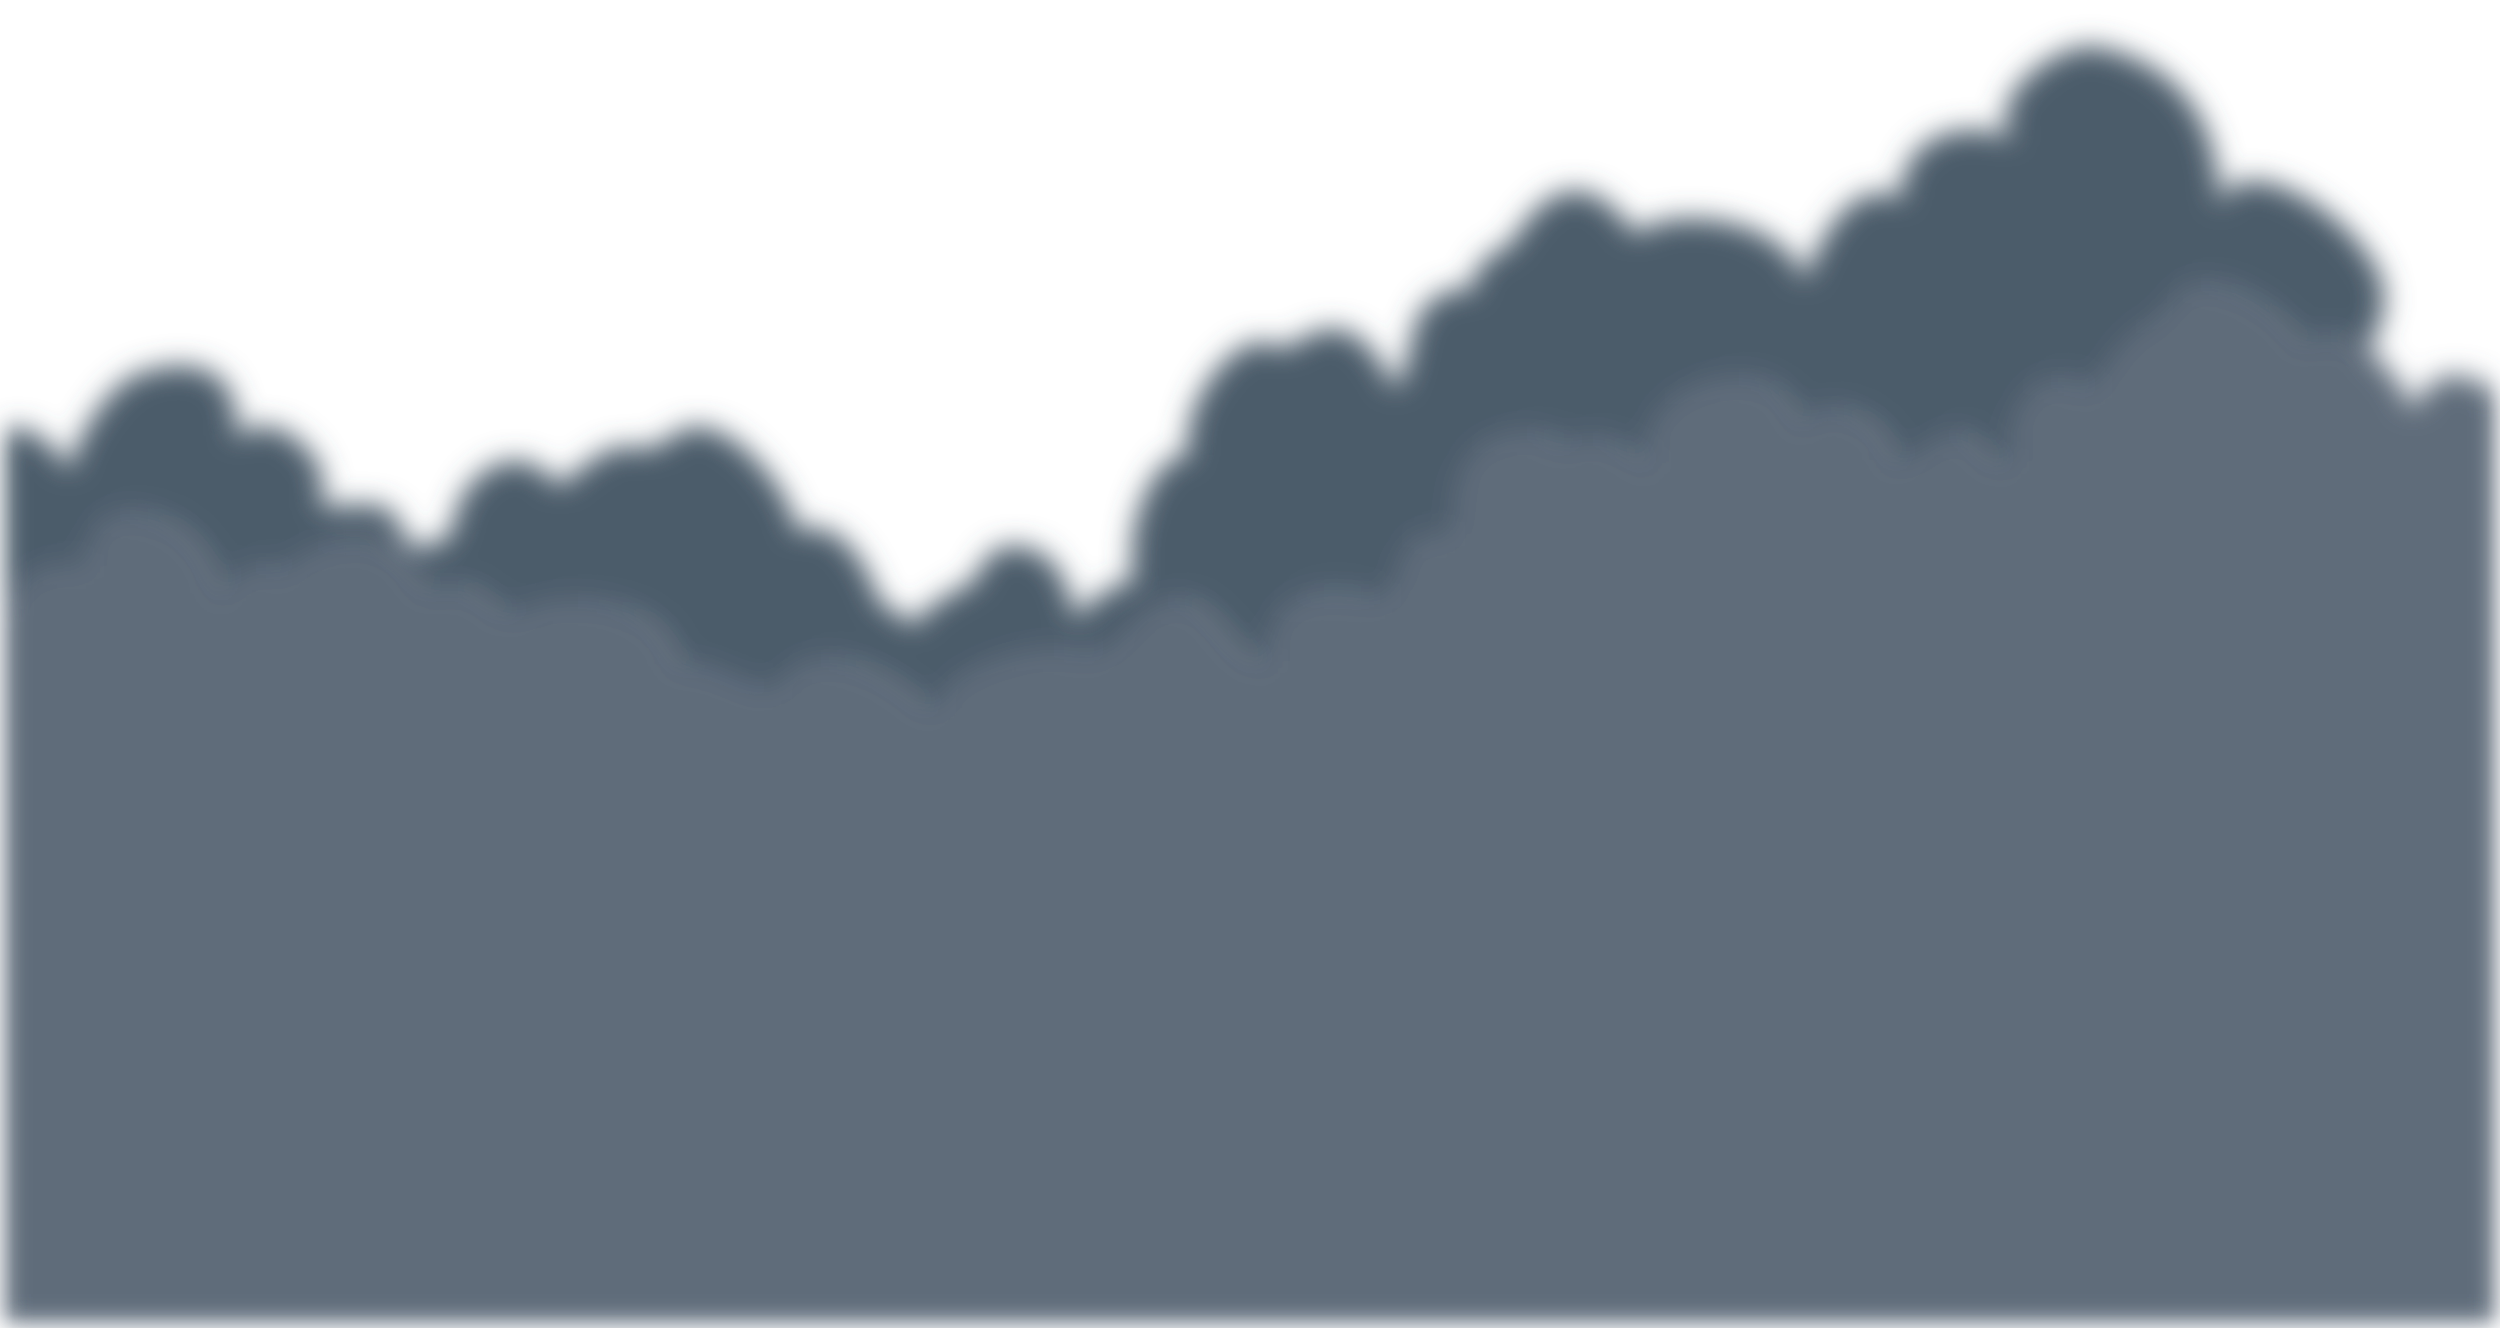
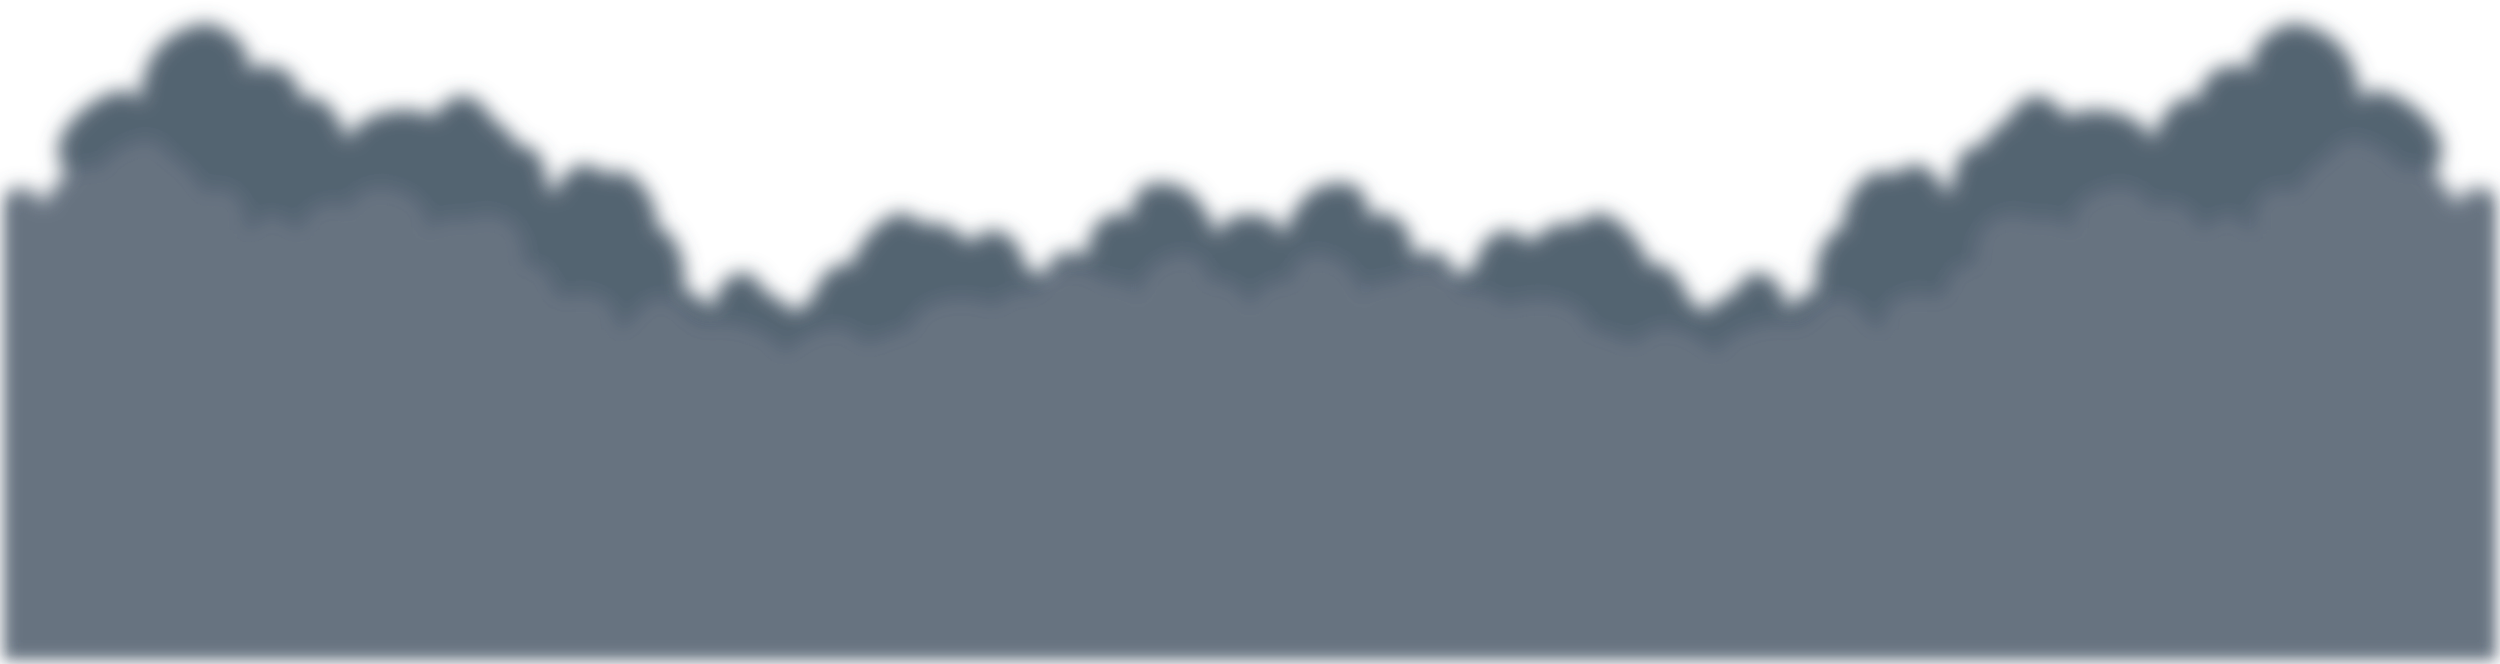
- <svg xmlns="http://www.w3.org/2000/svg" id="clouds" viewBox="0 0 533 283">
+ <svg xmlns="http://www.w3.org/2000/svg" id="clouds" viewBox="0 0 1066 283">
  <defs>
    <style>
-         .cls-1{filter: url(#AI_GaussianBlur_3);}
-       </style>
-     <filter id="AI_GaussianBlur_3" name="AI_GaussianBlur_3">
-       <feGaussianBlur stdDeviation="3" />
+       .cls-1 { fill: #4b5b6b; }
+       .cls-2 { fill: #5e6c7a; }
+       .cls-3{ opacity: 0.95; filter: url(#AI_GaussianBlur_1); }
+     </style>
+     <filter id="AI_GaussianBlur_1" name="AI_GaussianBlur_1">
+       <feGaussianBlur stdDeviation="4.00" />
    </filter>
  </defs>
-   <g class="cls-1">
-     <path fill="#4B5B6B" d="M18.3,121c0.2-15,12.3-13.4,19.8-9.1c4,2.3,8.9,8.4,9.2,15 c2.1-3.5,6.4-9.1,14-5.3c1.4-3.9,12.3-8.2,18.4-6.4c10.2,2.9,9.7,11.7,13.2,10.4c12.7-4.7,10.7,8.4,20.3,3.8 c6.3-3,29.6-3.3,31.7,12.5c7-2.1,13.5,6.3,21.2,4.3c6.3-10.5,21.2-6.2,32.3,4.7c0.7-0.2,1.5-0.4,2.2-0.6 c0.2-7.8,21.7-13.7,28.6-11.8c11.1,3.2,12-11.6,22.9-11c8.2,0.4,10.8,12.8,18.4,13.6c-1-16.7,14-16.2,21-14.3 c10.7,2.8,2.6-15.1,16.6-12.9c3.9,0.6-0.7-15.2,9.3-19.9c7.5-3.5,14.2-2.5,16.3,1.2c7.1-5.4,15.1,0.9,18,4 c-1-6.8,0.8-10.4,4.4-13.6c6.8-5.9,25-10.1,28.3,5.2c4.4-9.7,21.7,0.4,19,6.9c4.3,3.4,14-13,19.8-1.7c2.3,1.7,4.9,4,6.1,1.1 c-2.6-8.7,5.3-22,16.7-14.1c11.8-19.1,10.1-9,18.7-20.8c6.9-7.2,25.3,5.6,26.6,11.4c4.5-3.7,9.6-2.3,13.9,1.1 c0.8-3.4,5.7-9.8,1.4-17.6c-8-14.6-31.8-26.3-33.5-12.2c0.1-6.2,0.3-29.4-25.8-34.9c-8.2-1.7-25.3,11.2-18.1,19.6 c-12.1-5.3-24.9,0.8-23.8,13.1c-0.3-0.6-11.3-8.5-20.7,17.1c-3.6-13.7-29.4-16.3-36-9.9c-15.5-21.9-25.9,2.1-27.2,2.6 c-4.2,1.5-8,4.7-7.7,10c-3.1-2.9-9.4,1.3-11.1,4.4c-2.6,4.8-1.7,10.9-5.3,15.9c-9.7-20.6-18.7-10.5-24.3-8.3 c-7.9-7.5-22.9,12.5-19.5,23c-5.1-3.1-14.6,11.9-11.9,26.3c-5.7,0.5-10.4,6.1-12.8,7.7c-0.7-6.1-3.3-13.7-11-15 c-6.3-1-8.8,3.5-10.1,7.3c-0.1,0.2-11.1,5-13,9.6c-2.7-2.6-5.1-4-7.1-4.7c-3-9.3-9.3-18.9-18.1-15.5c0.6-6.7-14.8-26.7-24.7-21.3 c-13.2,9.7-6.6-4.8-25.7,11.7c-9.5-12.4-22.6-0.8-22.7,9.4c-2.3,2.8-5.5,4.4-10.1,2.5c-2.4-14.1-15-4.2-18.5-9.2 c5.1-6-9.5-21.6-17.6-12.8C52,76,37.7,76.2,28.4,80.2c-5,2.2-12.3,12.6-13.5,20.2c-2-4.3-9.8-12.2-14.7-7.9v39.2 C3,123.6,10.4,117.9,18.3,121z" />
-     <path fill="#5E6C7A" d="M514.3,87.5c-2.7-8.1-14.1-21.1-23.2-13.8c-1.3-5.9-19.7-18.6-26.6-11.4 c-8.5,11.8-6.9,1.6-18.7,20.8c-11.4-7.9-19.3,5.4-16.7,14.1c-1.2,3-3.8,0.6-6.1-1.1c-5.8-11.3-15.5,5.1-19.8,1.7 c2.7-6.5-14.6-16.6-19-6.9c-3.2-15.3-21.4-11.2-28.3-5.2c-3.7,3.2-5.4,6.8-4.4,13.6c-2.9-3.1-10.9-9.5-18-4 c-2.2-3.7-8.8-4.8-16.3-1.2c-10,4.7-5.4,20.5-9.3,19.9c-14-2.2-5.9,15.7-16.6,12.9c-7-1.8-22-2.3-21,14.3 c-7.7-0.8-10.2-13.2-18.4-13.6c-10.9-0.6-11.8,14.3-22.9,11c-6.8-2-28.3,3.9-28.6,11.8c-0.7,0.2-1.4,0.3-2.2,0.6 c-11.1-10.9-26.1-15.2-32.3-4.7c-7.7,1.9-14.1-6.5-21.2-4.3c-2.1-15.8-25.5-15.6-31.7-12.5c-9.6,4.6-7.5-8.4-20.3-3.8 c-3.5,1.3-3-7.5-13.2-10.4c-6-1.7-17,2.5-18.4,6.4c-7.6-3.8-11.9,1.8-14,5.3c-0.3-6.6-5.2-12.7-9.2-15c-7.5-4.3-19.5-5.9-19.8,9.1 C10.4,117.9,3,123.6,0,131.6V283h533V83.9C528.5,82,521,74.4,514.3,87.5z" />
+   <g class="cls-3">
+     <path class="cls-1" d="M1039.47 57.18c-7.97-14.593-31.85-26.286-33.47-12.17.07-6.24.288-29.445-25.84-34.856-8.247-1.71-25.346 11.235-18.116 19.637-12.08-5.304-24.942.84-23.8 13.095-.254-.59-11.324-8.508-20.663 17.124-3.613-13.686-29.443-16.263-36.046-9.933-15.53-21.912-25.893 2.1-27.22 2.575-4.195 1.506-7.982 4.684-7.67 9.952-3.085-2.864-9.45 1.31-11.142 4.44-2.567 4.75-1.746 10.867-5.344 15.883C820.468 62.3 811.49 72.42 805.9 74.6c-7.878-7.51-22.878 12.522-19.49 22.955-5.072-3.1-14.594 11.906-11.91 26.345-5.7.47-10.438 6.123-12.772 7.656-.673-6.1-3.254-13.748-10.98-15.026-6.26-1.035-8.8 3.545-10.1 7.257-.065.187-11.136 4.97-13.033 9.568a19.31 19.31 0 0 0-7.1-4.723c-2.982-9.287-9.342-18.912-18.093-15.474.6-6.735-14.844-26.672-24.682-21.33-13.165 9.745-6.606-4.783-25.747 11.71-9.54-12.376-22.573-.774-22.73 9.4-2.3 2.782-5.487 4.4-10.063 2.514-2.385-14.125-15.02-4.158-18.468-9.227 5.11-6.024-9.526-21.637-17.565-12.778 1.722-17.54-12.567-17.3-21.91-13.28-5.023 2.162-12.305 12.6-13.533 20.23-2.05-4.33-9.778-12.235-14.72-7.924-4.94-4.31-12.668 3.6-14.718 7.923-1.228-7.635-8.51-18.067-13.534-20.23-9.342-4.02-23.63-4.26-21.91 13.28-8.04-8.857-22.674 6.755-17.564 12.78-3.45 5.068-16.083-4.9-18.468 9.226-4.577 1.888-7.764.268-10.063-2.513-.156-10.18-13.19-21.78-22.73-9.4-19.14-16.495-12.582-1.967-25.747-11.713-9.84-5.34-25.285 14.6-24.682 21.33-8.75-3.437-15.112 6.188-18.093 15.475a19.312 19.312 0 0 0-7.1 4.723c-1.9-4.6-12.968-9.38-13.032-9.568-1.3-3.712-3.84-8.29-10.1-7.257-7.727 1.278-10.308 8.926-10.98 15.026-2.336-1.533-7.07-7.185-12.772-7.656 2.684-14.44-6.838-29.45-11.91-26.345 3.38-10.43-11.62-30.462-19.5-22.955-5.592-2.184-14.57-12.3-24.264 8.324-3.6-5.016-2.777-11.133-5.344-15.884-1.69-3.13-8.056-7.3-11.14-4.44.31-5.267-3.476-8.445-7.67-9.95-1.328-.477-11.692-24.488-27.22-2.576-6.6-6.33-32.434-3.753-36.048 9.932-9.338-25.632-20.408-17.712-20.663-17.124 1.143-12.254-11.718-18.4-23.8-13.094 7.23-8.4-9.868-21.348-18.114-19.637C59.71 15.566 59.926 38.77 60 45.01c-1.617-14.116-25.5-2.423-33.466 12.17-4.286 7.85.58 14.247 1.424 17.643 4.31-3.336 9.41-4.738 13.938-1.06 1.286-5.868 19.68-18.59 26.577-11.422 8.537 11.8 6.867 1.643 18.656 20.766 11.376-7.914 19.306 5.422 16.722 14.09 1.2 2.968 3.828.604 6.1-1.063 5.79-11.32 15.527 5.065 19.8 1.7-2.713-6.478 14.554-16.563 18.99-6.894 3.227-15.316 21.434-11.15 28.262-5.226 3.675 3.187 5.438 6.787 4.44 13.59 2.887-3.12 10.916-9.473 17.98-4.044 2.17-3.725 8.846-4.76 16.34-1.22 10.042 4.74 5.446 20.518 9.3 19.91 14.01-2.213 5.867 15.66 16.6 12.854 7.015-1.835 22.01-2.35 21.034 14.342 7.653-.776 10.174-13.19 18.423-13.622 10.857-.577 11.838 14.265 22.89 11.027 6.823-1.988 28.32 3.93 28.553 11.76.69.156 1.413.342 2.162.55 11.082-10.917 26.05-15.152 32.308-4.67 7.664 1.94 14.113-6.455 21.154-4.31 2.136-15.832 25.486-15.552 31.736-12.536 9.57 4.616 7.52-8.438 20.27-3.766 3.51 1.283 2.977-7.46 13.174-10.4 6.046-1.742 17.017 2.532 18.373 6.427 7.63-3.782 11.887 1.824 14.03 5.283.307-6.56 5.185-12.655 9.22-14.964 7.5-4.29 19.532-5.86 19.76 9.106 7.85-3.163 15.25 2.617 18.25 10.606 3-7.99 10.4-13.77 18.254-10.607.228-14.967 12.26-13.395 19.76-9.107 4.036 2.31 8.914 8.4 9.222 14.964 2.142-3.46 6.4-9.065 14.03-5.283 1.354-3.9 12.326-8.17 18.372-6.427 10.2 2.945 9.662 11.687 13.174 10.4 12.75-4.672 10.7 8.382 20.27 3.766 6.25-3.017 29.6-3.3 31.736 12.535 7.04-2.143 13.49 6.25 21.154 4.31 6.257-10.48 21.226-6.246 32.308 4.672.75-.21 1.473-.395 2.162-.552.232-7.828 21.73-13.747 28.553-11.758 11.052 3.238 12.033-11.6 22.89-11.027 8.248.433 10.77 12.846 18.422 13.622-.977-16.692 14.02-16.177 21.033-14.342 10.737 2.805 2.592-15.067 16.6-12.855 3.857.61-.74-15.167 9.3-19.91 7.495-3.54 14.17-2.5 16.34 1.22 7.066-5.428 15.095.924 17.98 4.044-1-6.8.767-10.4 4.44-13.59 6.83-5.924 25.036-10.09 28.264 5.226 4.435-9.67 21.7.416 18.99 6.894 4.27 3.36 14.008-13.026 19.8-1.7 2.267 1.667 4.9 4.03 6.1 1.062-2.585-8.667 5.345-22 16.722-14.09 11.79-19.122 10.12-8.96 18.656-20.764 6.9-7.17 25.292 5.554 26.578 11.423 4.53-3.68 9.628-2.277 13.938 1.06.842-3.396 5.708-9.793 1.42-17.644z" />
+     <path class="cls-2" d="M1047.263 87.524c-2.725-8.116-14.084-21.13-23.155-13.76-1.286-5.87-19.68-18.592-26.578-11.423-8.537 11.8-6.867 1.643-18.656 20.766-11.377-7.914-19.307 5.422-16.723 14.09-1.2 2.968-3.827.604-6.1-1.063-5.79-11.32-15.526 5.065-19.8 1.7 2.714-6.478-14.553-16.563-18.988-6.894-3.228-15.316-21.435-11.15-28.263-5.226-3.676 3.187-5.44 6.787-4.44 13.59-2.887-3.12-10.917-9.473-17.98-4.044-2.172-3.725-8.847-4.76-16.342-1.22-10.042 4.74-5.445 20.518-9.3 19.91-14.01-2.213-5.866 15.66-16.6 12.854-7.014-1.835-22.01-2.35-21.033 14.342-7.653-.776-10.174-13.19-18.423-13.622-10.856-.577-11.837 14.265-22.89 11.027-6.822-1.988-28.32 3.93-28.552 11.76-.69.156-1.413.342-2.162.55-11.082-10.917-26.05-15.152-32.308-4.67-7.664 1.94-14.113-6.455-21.154-4.31-2.136-15.832-25.486-15.552-31.736-12.536-9.57 4.616-7.52-8.438-20.27-3.766-3.51 1.283-2.977-7.46-13.174-10.4-6.046-1.742-17.017 2.532-18.373 6.427-7.63-3.782-11.887 1.824-14.03 5.283-.307-6.56-5.185-12.655-9.22-14.964-7.5-4.29-19.532-5.86-19.76 9.106C543.4 117.867 536 123.647 533 131.636c-3-7.99-10.4-13.77-18.254-10.607-.228-14.967-12.26-13.395-19.76-9.107-4.036 2.31-8.914 8.4-9.222 14.964-2.142-3.46-6.4-9.065-14.03-5.283-1.354-3.9-12.326-8.17-18.372-6.427-10.2 2.945-9.662 11.687-13.174 10.4-12.75-4.672-10.7 8.382-20.27 3.766-6.25-3.017-29.6-3.3-31.736 12.535-7.04-2.143-13.49 6.25-21.154 4.31-6.257-10.48-21.226-6.246-32.308 4.672-.75-.21-1.473-.395-2.162-.552-.232-7.828-21.73-13.747-28.553-11.758-11.052 3.238-12.033-11.6-22.89-11.027-8.248.433-10.77 12.846-18.422 13.622.977-16.692-14.02-16.177-21.033-14.342-10.737 2.805-2.592-15.067-16.6-12.855-3.857.61.74-15.167-9.3-19.91-7.5-3.54-14.17-2.5-16.34 1.22-7.066-5.428-15.095.924-17.98 4.044 1-6.8-.767-10.4-4.44-13.59-6.83-5.924-25.036-10.09-28.264 5.226-4.434-9.67-21.7.416-18.99 6.894-4.27 3.36-14.007-13.026-19.8-1.7-2.267 1.667-4.9 4.03-6.1 1.062 2.585-8.667-5.345-22-16.722-14.09-11.787-19.12-10.117-8.96-18.654-20.763-6.9-7.168-25.292 5.555-26.577 11.424-9.07-7.37-20.43 5.644-23.155 13.76C11.98 74.362 4.536 81.952 0 83.88V283h1066V83.88c-4.536-1.928-11.98-9.518-18.737 3.644z" />
  </g>
</svg>
